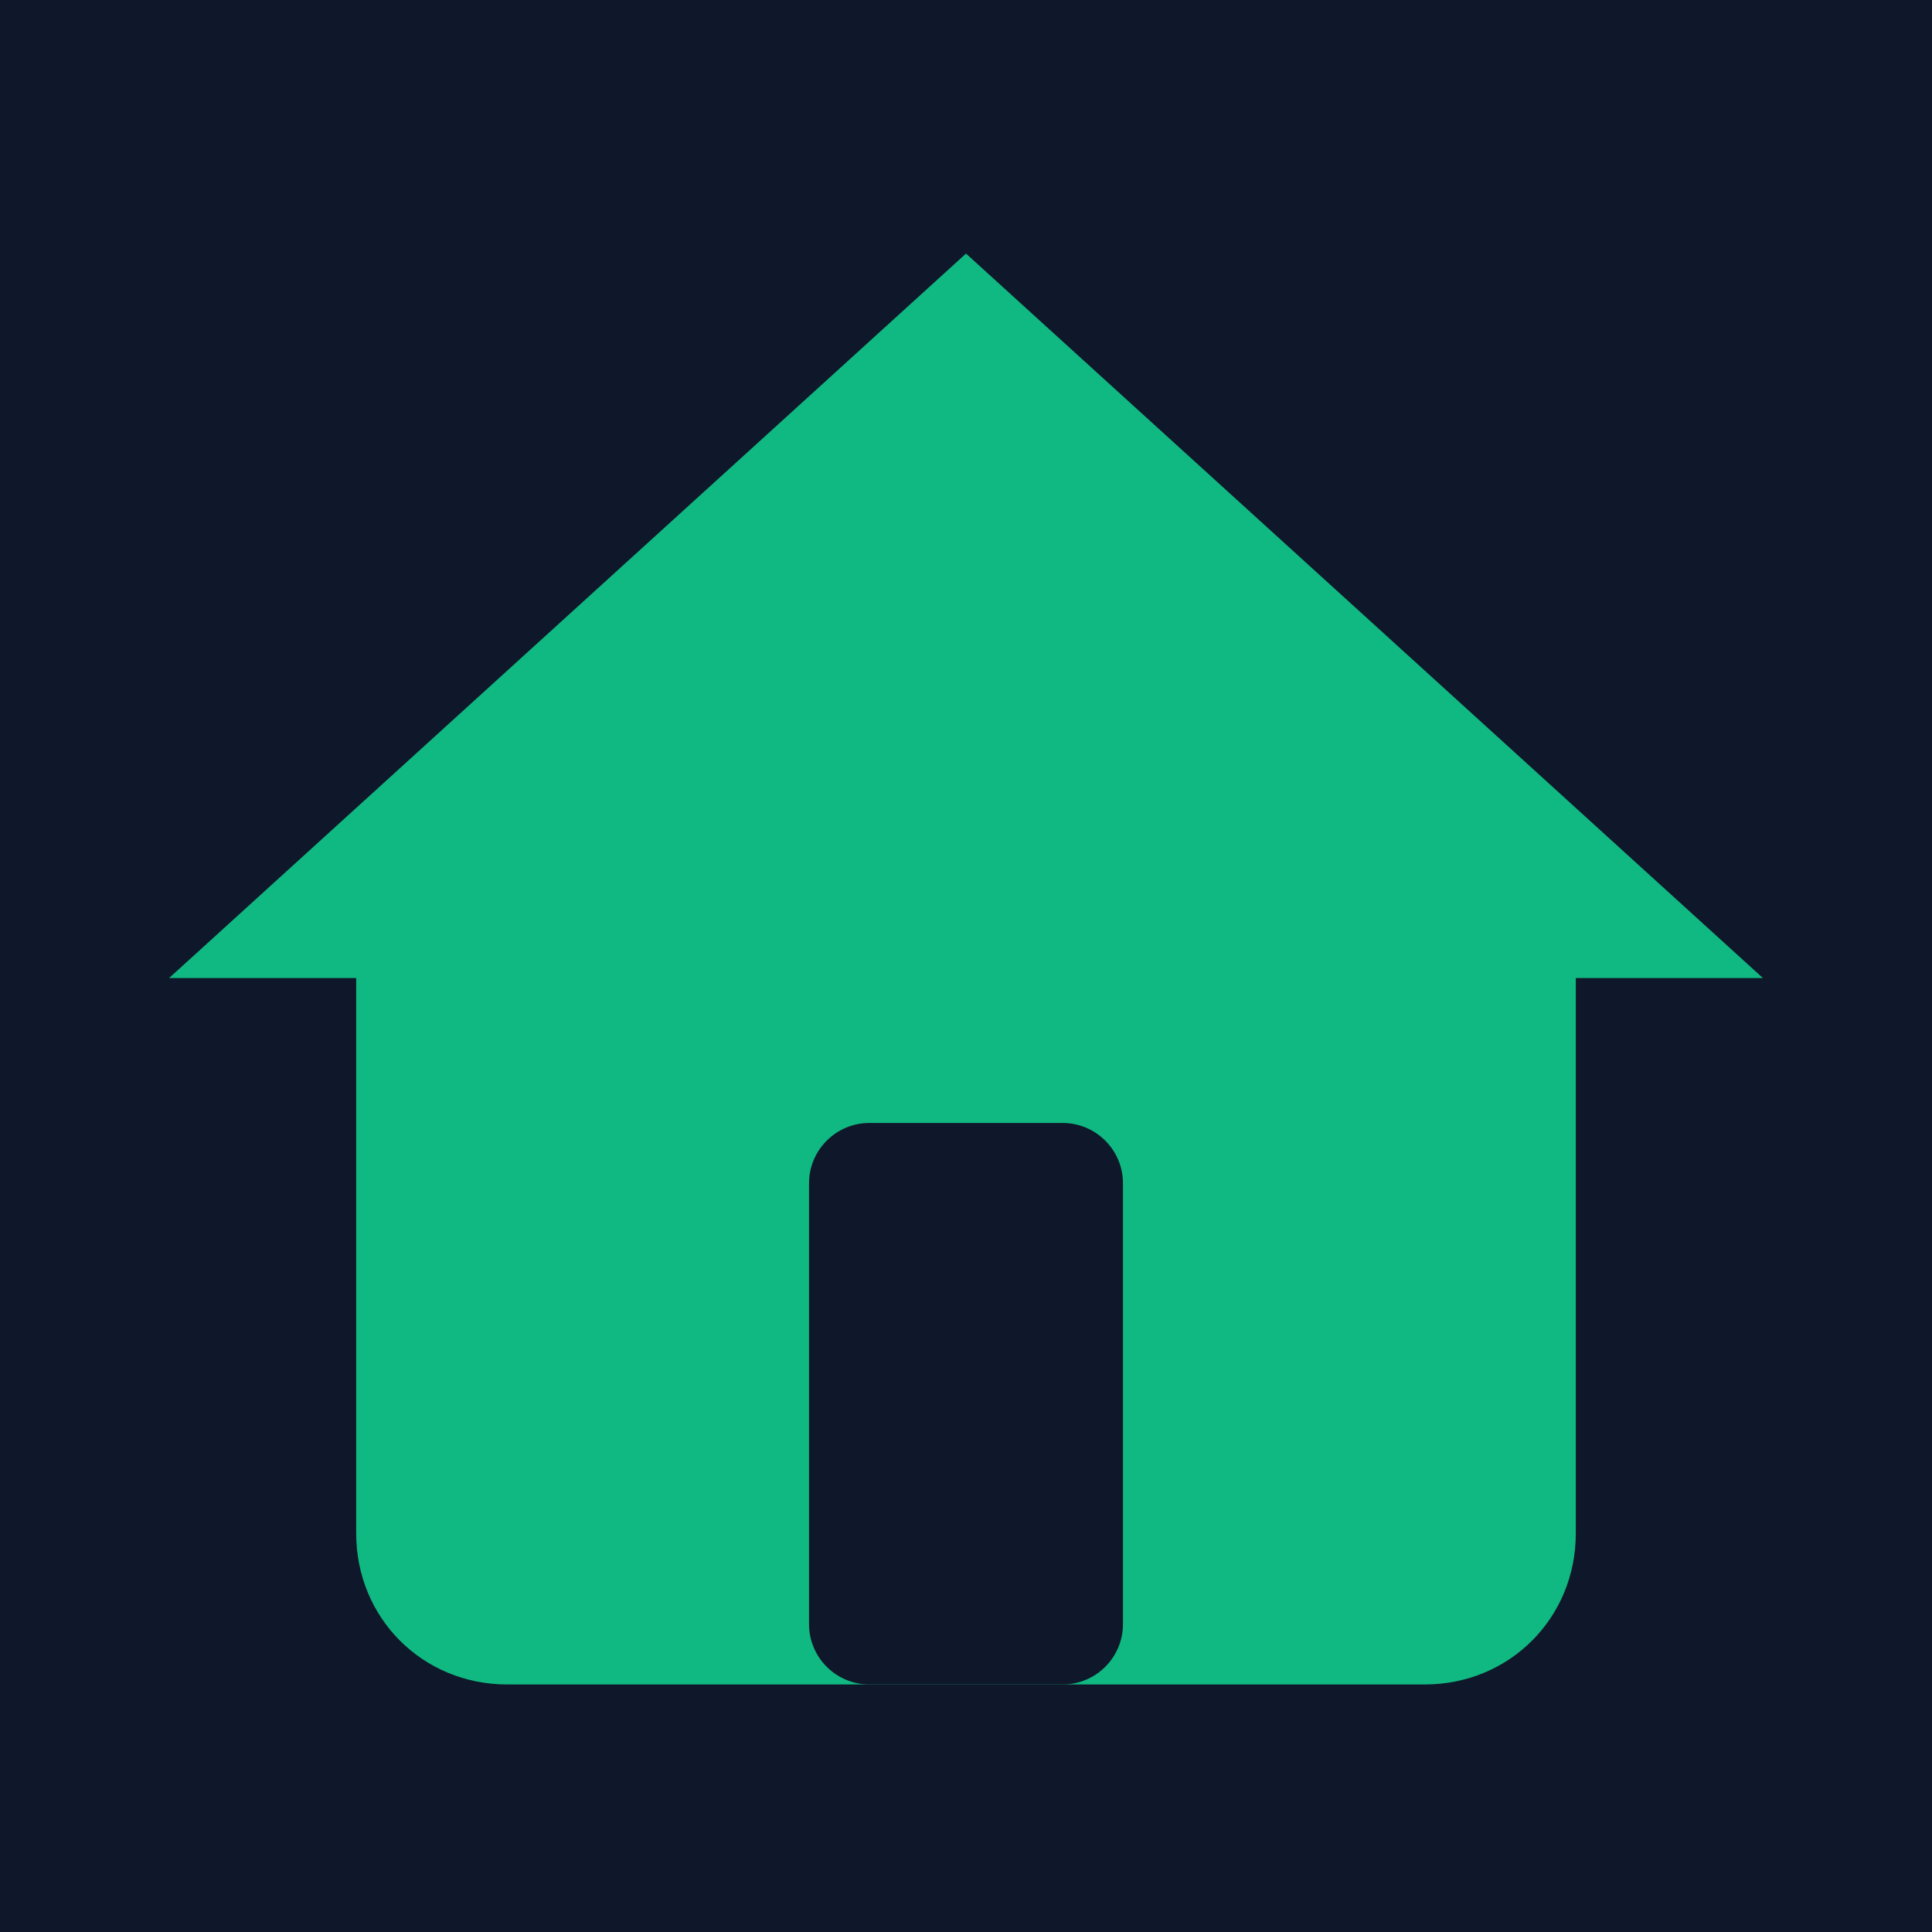
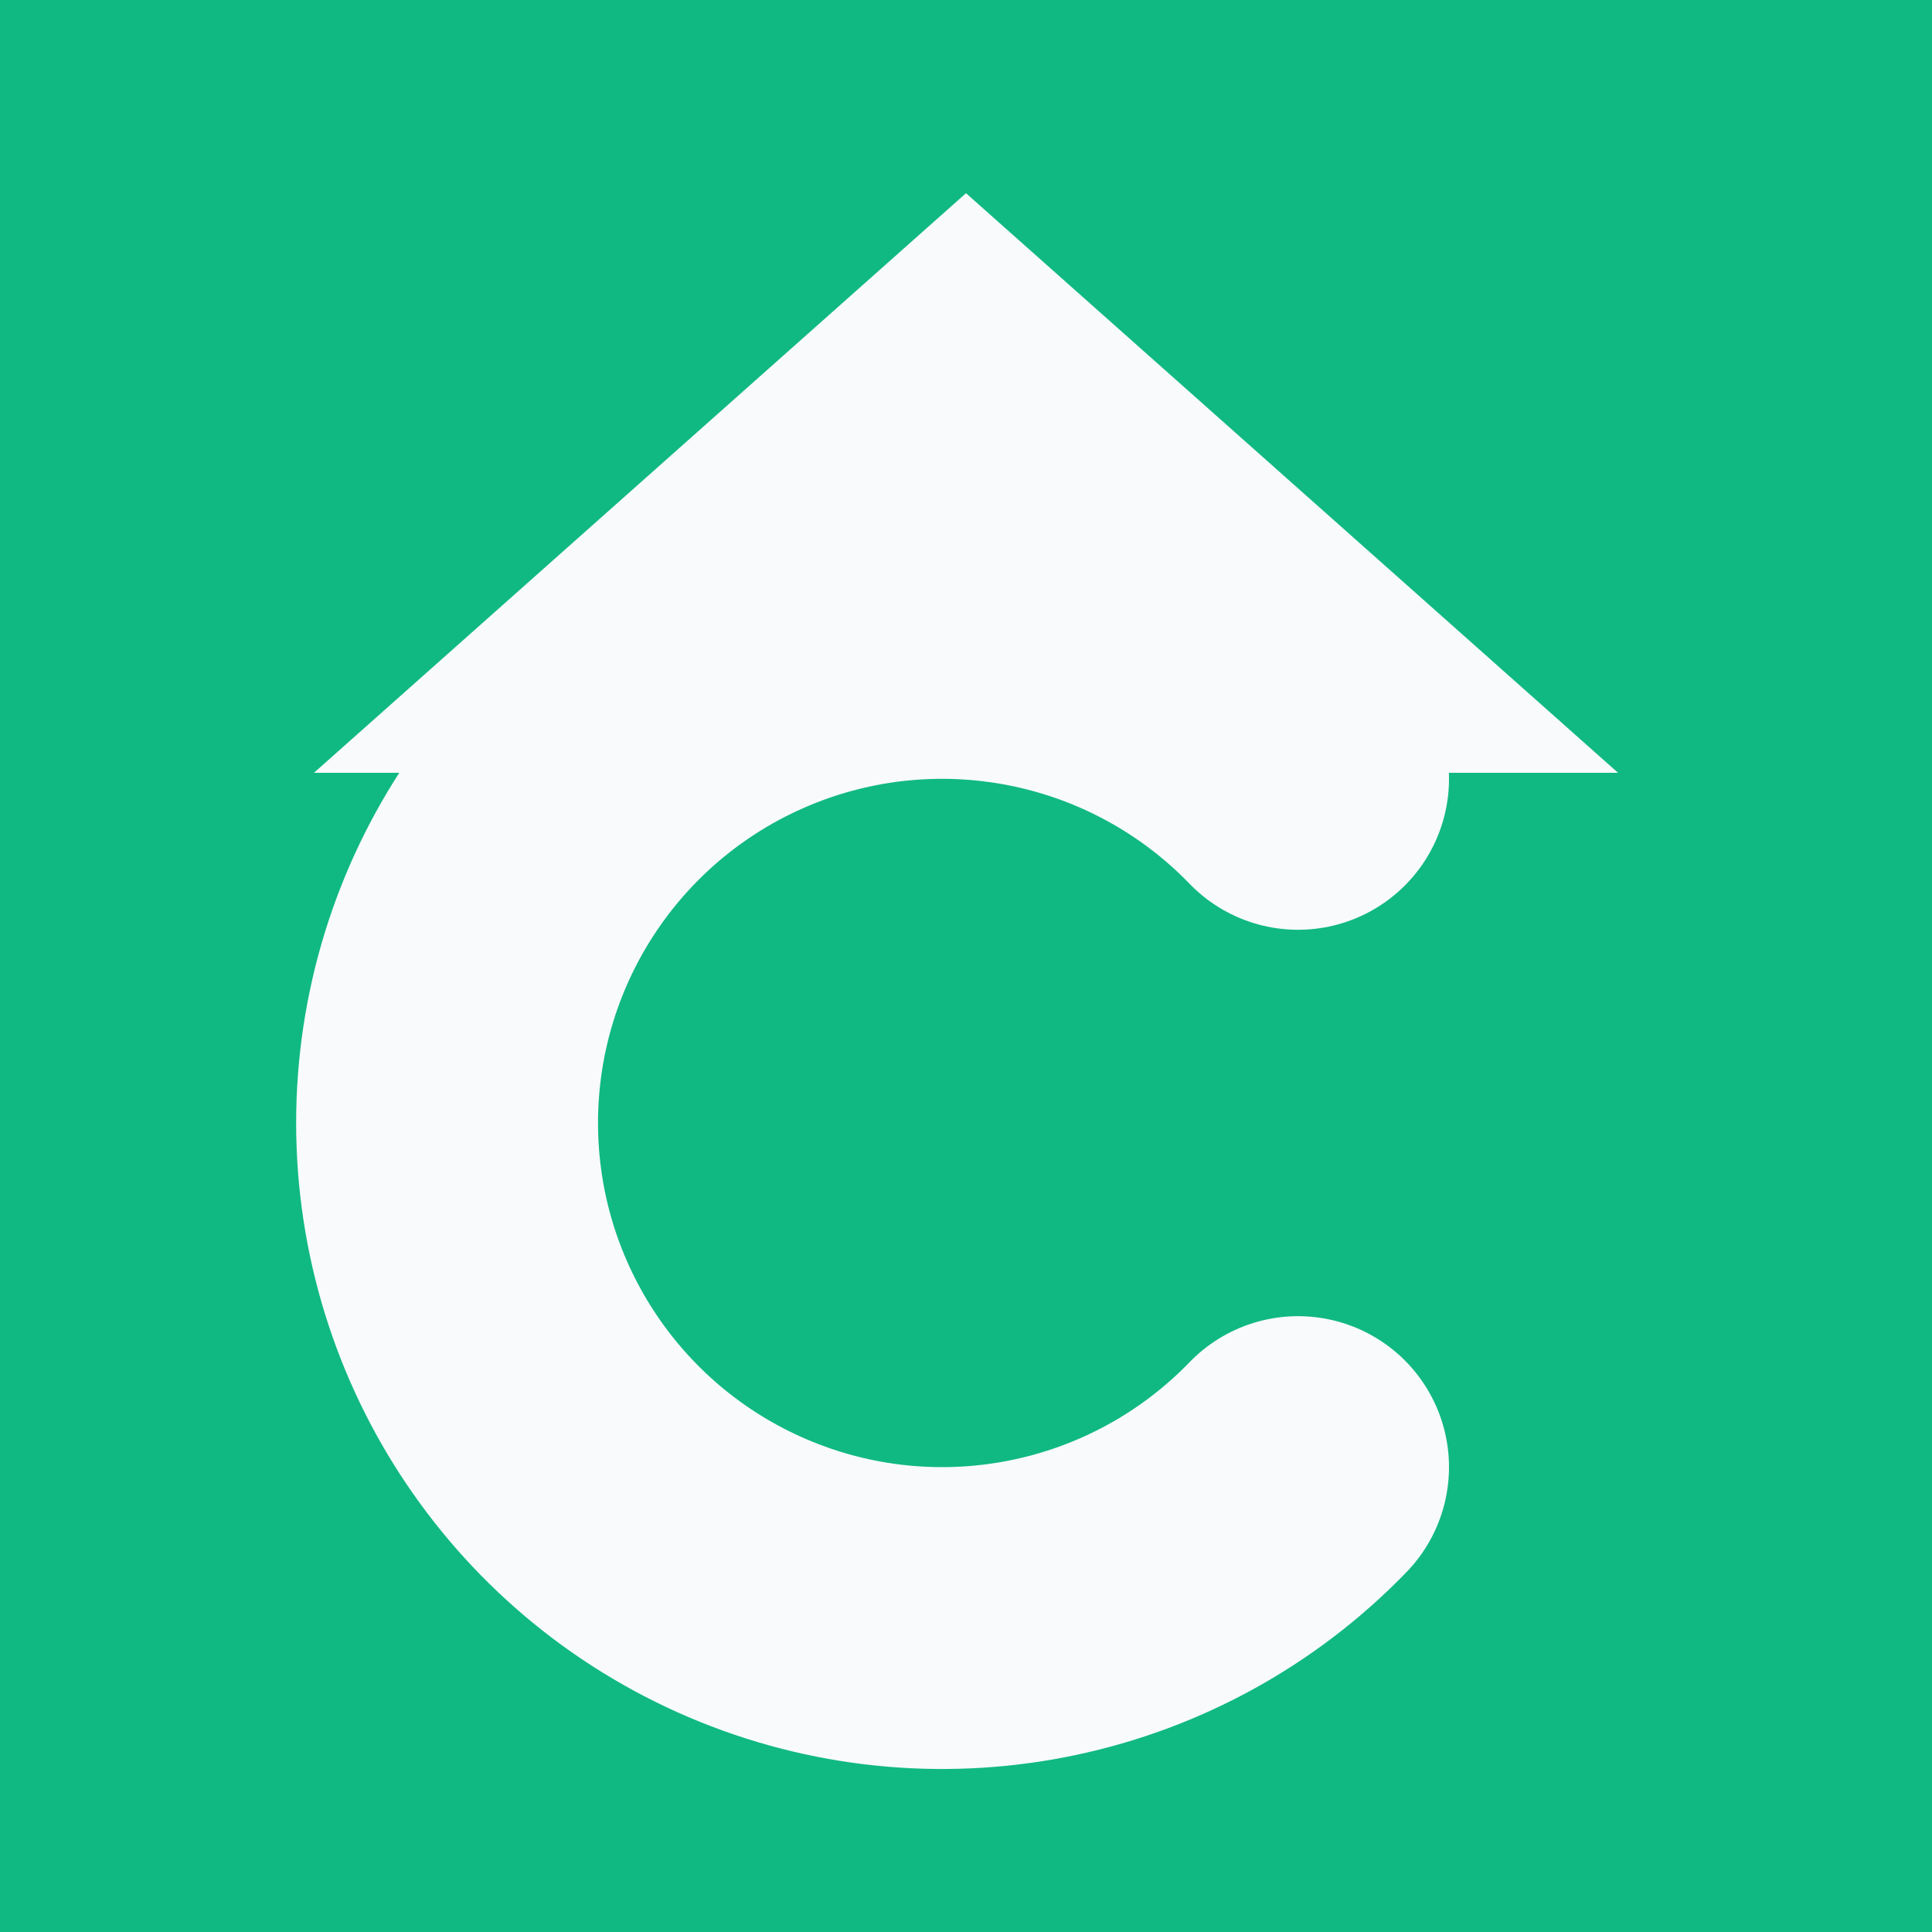
<svg xmlns="http://www.w3.org/2000/svg" viewBox="0 0 32 32" role="img" aria-label="Cool Real Estate Tools">
-   <rect width="32" height="32" fill="#0f172a" />
-   <path fill="#10b981" d="M16 4.2 29.2 16.2h-3.1V25.4c0 1.4-1.1 2.5-2.5 2.5H8.4c-1.4 0-2.5-1.1-2.5-2.5V16.2H2.8L16 4.2z" />
-   <rect x="13.4" y="18.6" width="5.2" height="9.3" rx="1" fill="#0f172a" />
+   <rect width="32" height="32" fill="#10b981" />
+   <path fill="#f8fafc" d="M16 3.2 26.8 12.8H5.2Z" />
+   <path fill="none" stroke="#f8fafc" stroke-width="5" stroke-linecap="round" d="M21.5 12.9A8.2 8.2 0 1 0 21.5 24.3" />
</svg>
